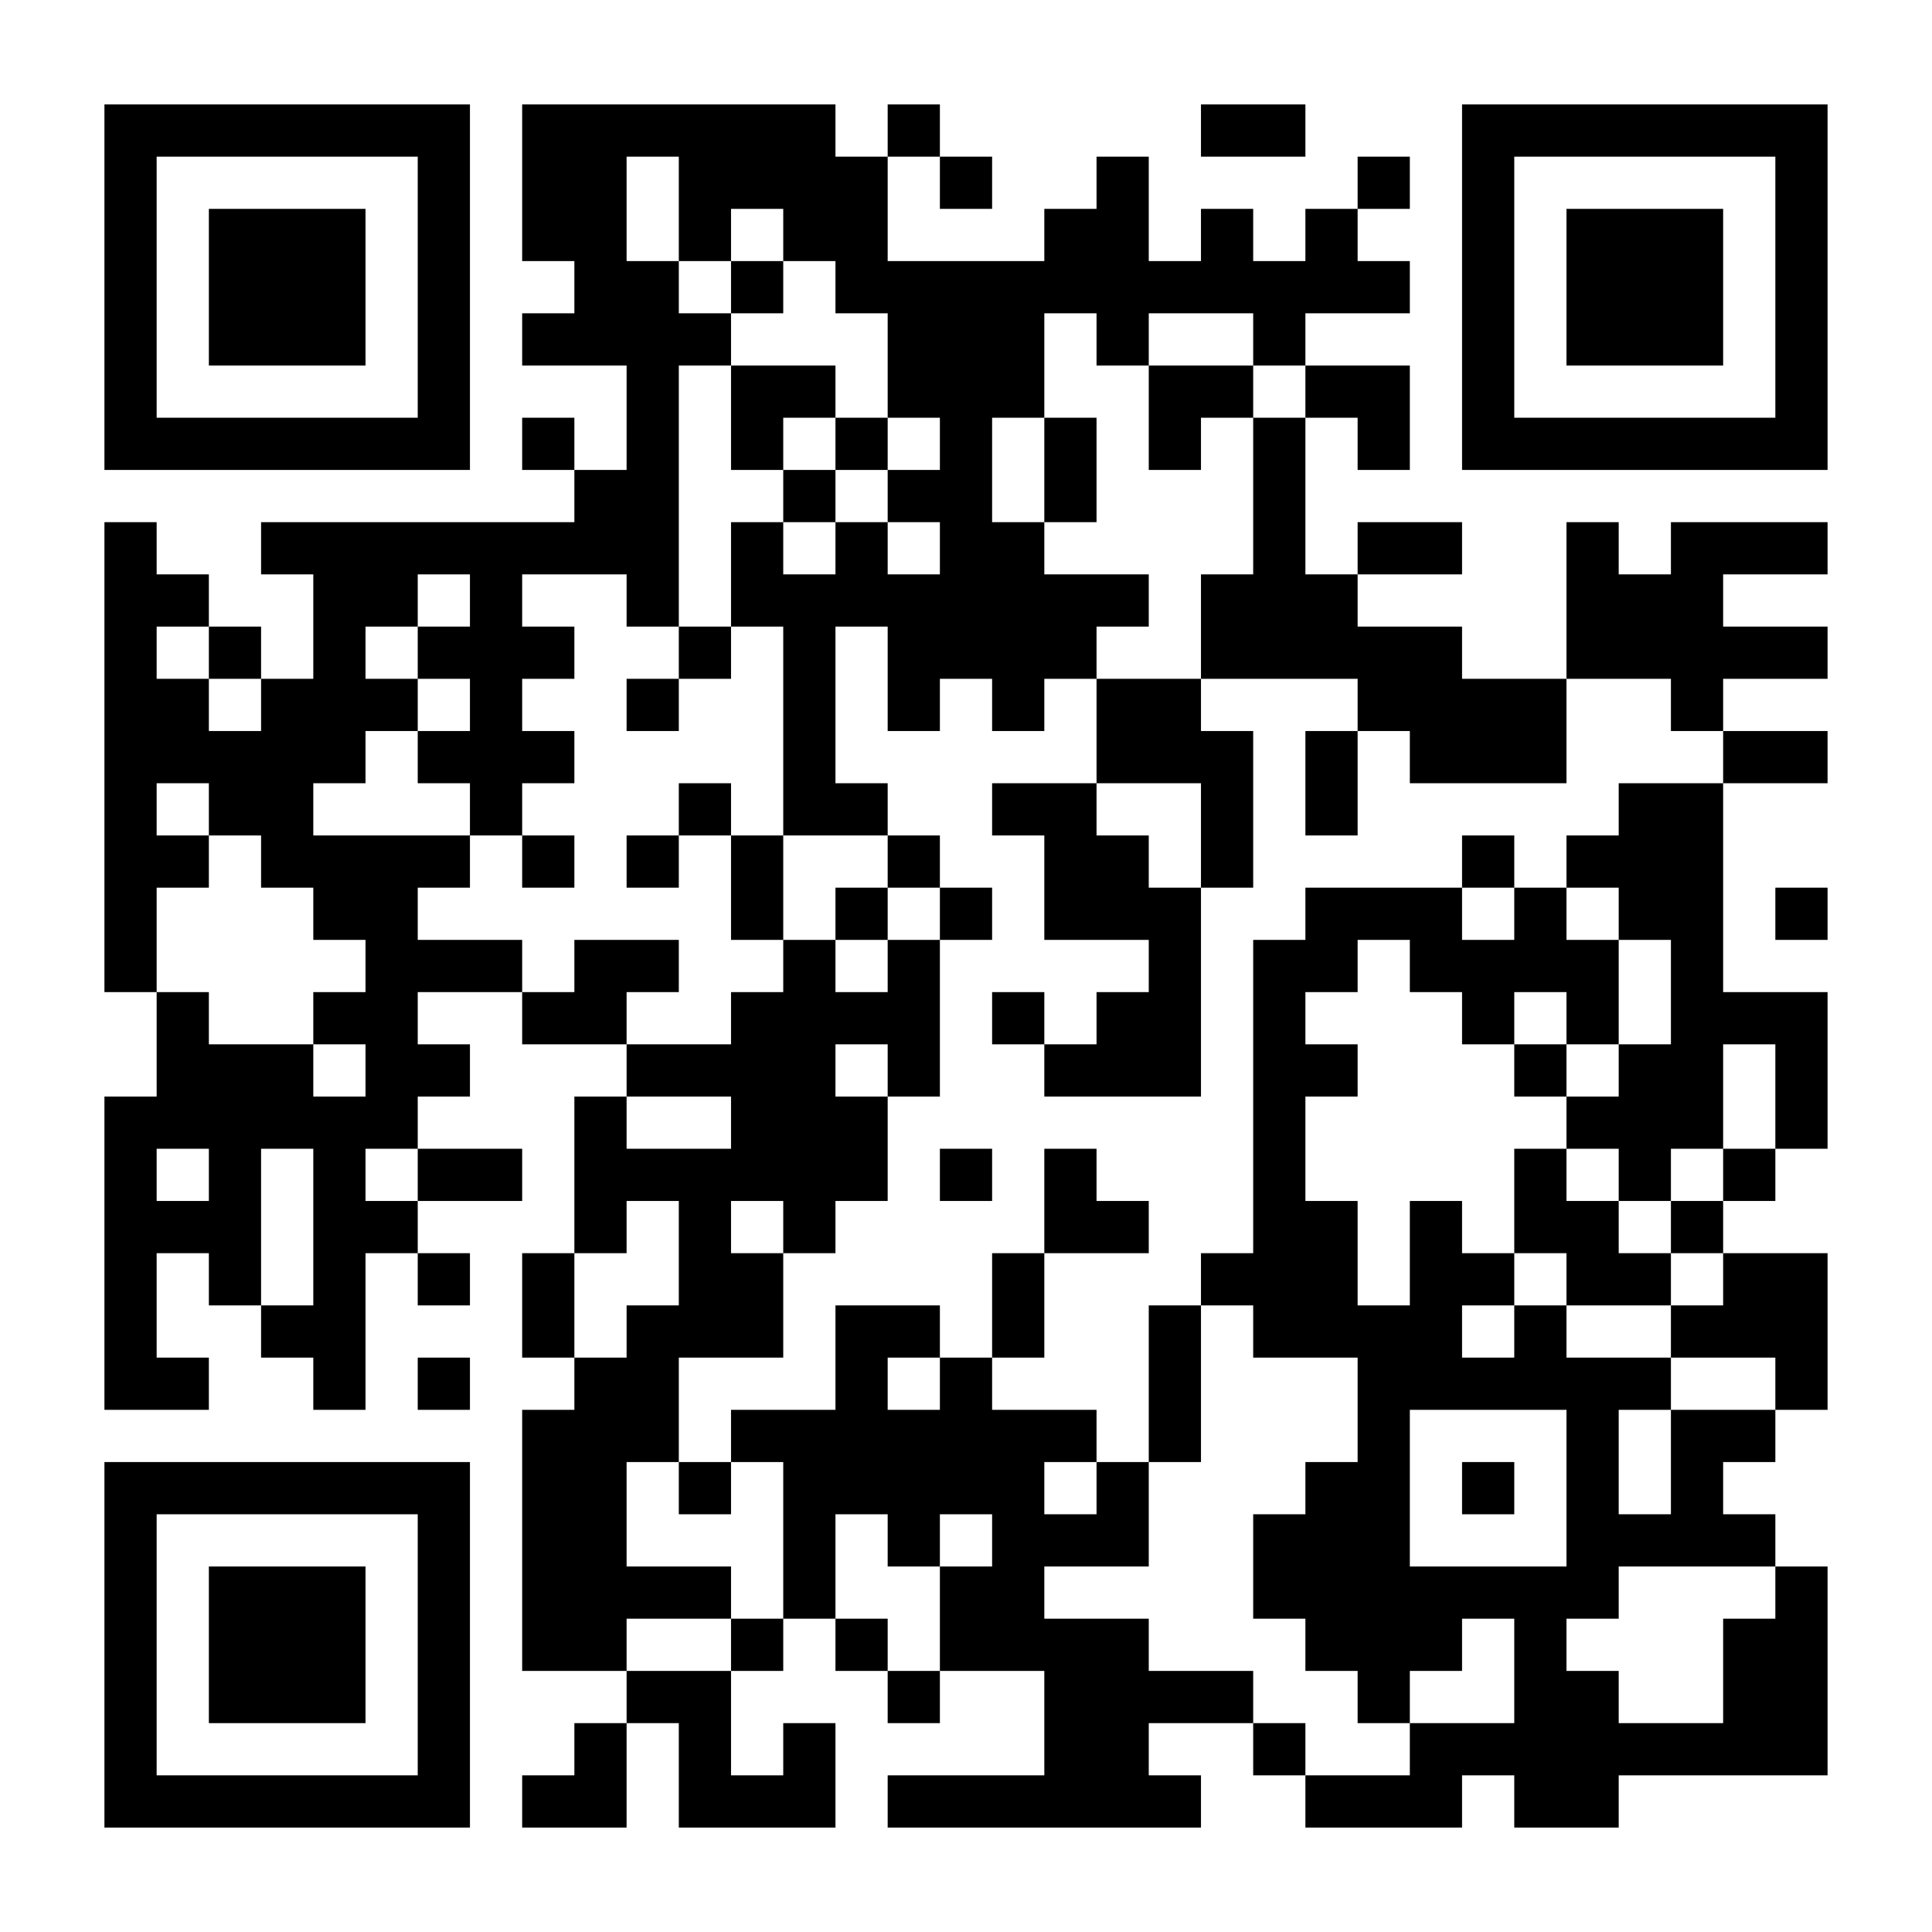
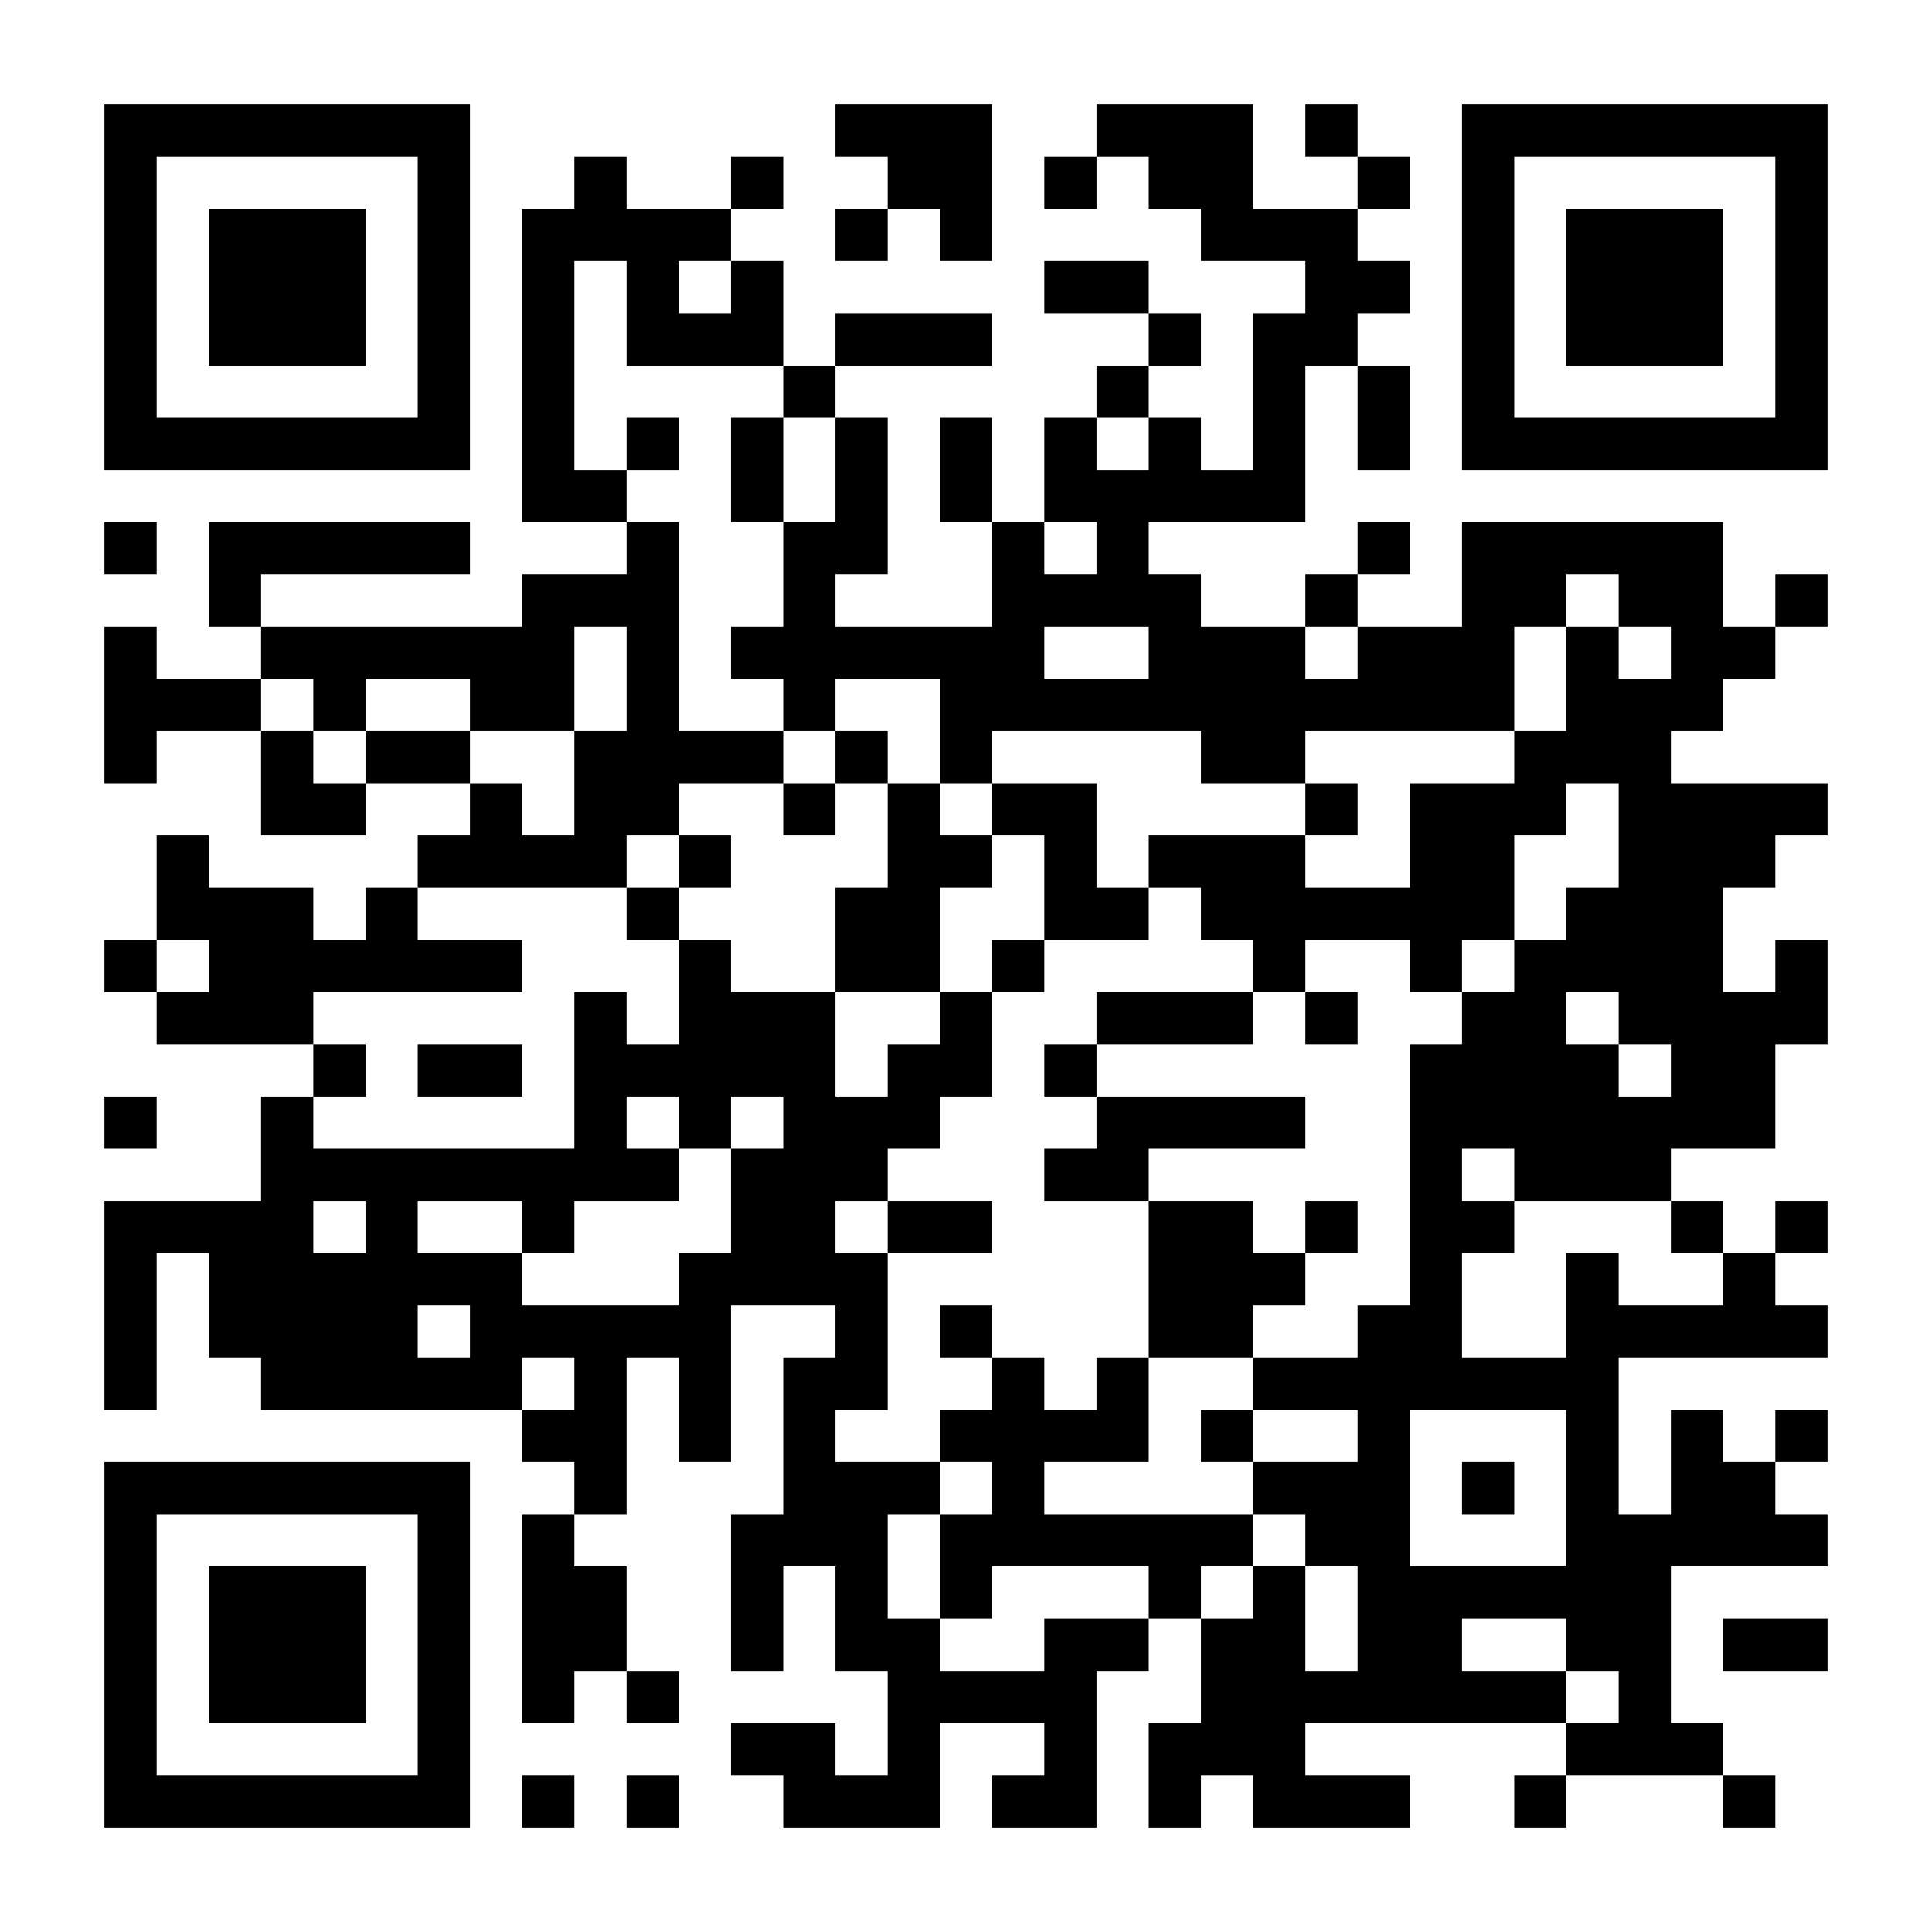
<svg xmlns="http://www.w3.org/2000/svg" width="37mm" height="37mm" version="1.1" viewBox="0 0 37 37">
-   <path d="M2,2H3V3H2zM3,2H4V3H3zM4,2H5V3H4zM5,2H6V3H5zM6,2H7V3H6zM7,2H8V3H7zM8,2H9V3H8zM10,2H11V3H10zM11,2H12V3H11zM12,2H13V3H12zM13,2H14V3H13zM14,2H15V3H14zM15,2H16V3H15zM17,2H18V3H17zM23,2H24V3H23zM24,2H25V3H24zM28,2H29V3H28zM29,2H30V3H29zM30,2H31V3H30zM31,2H32V3H31zM32,2H33V3H32zM33,2H34V3H33zM34,2H35V3H34zM2,3H3V4H2zM8,3H9V4H8zM10,3H11V4H10zM11,3H12V4H11zM13,3H14V4H13zM14,3H15V4H14zM15,3H16V4H15zM16,3H17V4H16zM18,3H19V4H18zM21,3H22V4H21zM26,3H27V4H26zM28,3H29V4H28zM34,3H35V4H34zM2,4H3V5H2zM4,4H5V5H4zM5,4H6V5H5zM6,4H7V5H6zM8,4H9V5H8zM10,4H11V5H10zM11,4H12V5H11zM13,4H14V5H13zM15,4H16V5H15zM16,4H17V5H16zM20,4H21V5H20zM21,4H22V5H21zM23,4H24V5H23zM25,4H26V5H25zM28,4H29V5H28zM30,4H31V5H30zM31,4H32V5H31zM32,4H33V5H32zM34,4H35V5H34zM2,5H3V6H2zM4,5H5V6H4zM5,5H6V6H5zM6,5H7V6H6zM8,5H9V6H8zM11,5H12V6H11zM12,5H13V6H12zM14,5H15V6H14zM16,5H17V6H16zM17,5H18V6H17zM18,5H19V6H18zM19,5H20V6H19zM20,5H21V6H20zM21,5H22V6H21zM22,5H23V6H22zM23,5H24V6H23zM24,5H25V6H24zM25,5H26V6H25zM26,5H27V6H26zM28,5H29V6H28zM30,5H31V6H30zM31,5H32V6H31zM32,5H33V6H32zM34,5H35V6H34zM2,6H3V7H2zM4,6H5V7H4zM5,6H6V7H5zM6,6H7V7H6zM8,6H9V7H8zM10,6H11V7H10zM11,6H12V7H11zM12,6H13V7H12zM13,6H14V7H13zM17,6H18V7H17zM18,6H19V7H18zM19,6H20V7H19zM21,6H22V7H21zM24,6H25V7H24zM28,6H29V7H28zM30,6H31V7H30zM31,6H32V7H31zM32,6H33V7H32zM34,6H35V7H34zM2,7H3V8H2zM8,7H9V8H8zM12,7H13V8H12zM14,7H15V8H14zM15,7H16V8H15zM17,7H18V8H17zM18,7H19V8H18zM19,7H20V8H19zM22,7H23V8H22zM23,7H24V8H23zM25,7H26V8H25zM26,7H27V8H26zM28,7H29V8H28zM34,7H35V8H34zM2,8H3V9H2zM3,8H4V9H3zM4,8H5V9H4zM5,8H6V9H5zM6,8H7V9H6zM7,8H8V9H7zM8,8H9V9H8zM10,8H11V9H10zM12,8H13V9H12zM14,8H15V9H14zM16,8H17V9H16zM18,8H19V9H18zM20,8H21V9H20zM22,8H23V9H22zM24,8H25V9H24zM26,8H27V9H26zM28,8H29V9H28zM29,8H30V9H29zM30,8H31V9H30zM31,8H32V9H31zM32,8H33V9H32zM33,8H34V9H33zM34,8H35V9H34zM11,9H12V10H11zM12,9H13V10H12zM15,9H16V10H15zM17,9H18V10H17zM18,9H19V10H18zM20,9H21V10H20zM24,9H25V10H24zM2,10H3V11H2zM5,10H6V11H5zM6,10H7V11H6zM7,10H8V11H7zM8,10H9V11H8zM9,10H10V11H9zM10,10H11V11H10zM11,10H12V11H11zM12,10H13V11H12zM14,10H15V11H14zM16,10H17V11H16zM18,10H19V11H18zM19,10H20V11H19zM24,10H25V11H24zM26,10H27V11H26zM27,10H28V11H27zM30,10H31V11H30zM32,10H33V11H32zM33,10H34V11H33zM34,10H35V11H34zM2,11H3V12H2zM3,11H4V12H3zM6,11H7V12H6zM7,11H8V12H7zM9,11H10V12H9zM12,11H13V12H12zM14,11H15V12H14zM15,11H16V12H15zM16,11H17V12H16zM17,11H18V12H17zM18,11H19V12H18zM19,11H20V12H19zM20,11H21V12H20zM21,11H22V12H21zM23,11H24V12H23zM24,11H25V12H24zM25,11H26V12H25zM30,11H31V12H30zM31,11H32V12H31zM32,11H33V12H32zM2,12H3V13H2zM4,12H5V13H4zM6,12H7V13H6zM8,12H9V13H8zM9,12H10V13H9zM10,12H11V13H10zM13,12H14V13H13zM15,12H16V13H15zM17,12H18V13H17zM18,12H19V13H18zM19,12H20V13H19zM20,12H21V13H20zM23,12H24V13H23zM24,12H25V13H24zM25,12H26V13H25zM26,12H27V13H26zM27,12H28V13H27zM30,12H31V13H30zM31,12H32V13H31zM32,12H33V13H32zM33,12H34V13H33zM34,12H35V13H34zM2,13H3V14H2zM3,13H4V14H3zM5,13H6V14H5zM6,13H7V14H6zM7,13H8V14H7zM9,13H10V14H9zM12,13H13V14H12zM15,13H16V14H15zM17,13H18V14H17zM19,13H20V14H19zM21,13H22V14H21zM22,13H23V14H22zM26,13H27V14H26zM27,13H28V14H27zM28,13H29V14H28zM29,13H30V14H29zM32,13H33V14H32zM2,14H3V15H2zM3,14H4V15H3zM4,14H5V15H4zM5,14H6V15H5zM6,14H7V15H6zM8,14H9V15H8zM9,14H10V15H9zM10,14H11V15H10zM15,14H16V15H15zM21,14H22V15H21zM22,14H23V15H22zM23,14H24V15H23zM25,14H26V15H25zM27,14H28V15H27zM28,14H29V15H28zM29,14H30V15H29zM33,14H34V15H33zM34,14H35V15H34zM2,15H3V16H2zM4,15H5V16H4zM5,15H6V16H5zM9,15H10V16H9zM13,15H14V16H13zM15,15H16V16H15zM16,15H17V16H16zM19,15H20V16H19zM20,15H21V16H20zM23,15H24V16H23zM25,15H26V16H25zM31,15H32V16H31zM32,15H33V16H32zM2,16H3V17H2zM3,16H4V17H3zM5,16H6V17H5zM6,16H7V17H6zM7,16H8V17H7zM8,16H9V17H8zM10,16H11V17H10zM12,16H13V17H12zM14,16H15V17H14zM17,16H18V17H17zM20,16H21V17H20zM21,16H22V17H21zM23,16H24V17H23zM28,16H29V17H28zM30,16H31V17H30zM31,16H32V17H31zM32,16H33V17H32zM2,17H3V18H2zM6,17H7V18H6zM7,17H8V18H7zM14,17H15V18H14zM16,17H17V18H16zM18,17H19V18H18zM20,17H21V18H20zM21,17H22V18H21zM22,17H23V18H22zM25,17H26V18H25zM26,17H27V18H26zM27,17H28V18H27zM29,17H30V18H29zM31,17H32V18H31zM32,17H33V18H32zM34,17H35V18H34zM2,18H3V19H2zM7,18H8V19H7zM8,18H9V19H8zM9,18H10V19H9zM11,18H12V19H11zM12,18H13V19H12zM15,18H16V19H15zM17,18H18V19H17zM22,18H23V19H22zM24,18H25V19H24zM25,18H26V19H25zM27,18H28V19H27zM28,18H29V19H28zM29,18H30V19H29zM30,18H31V19H30zM32,18H33V19H32zM3,19H4V20H3zM6,19H7V20H6zM7,19H8V20H7zM10,19H11V20H10zM11,19H12V20H11zM14,19H15V20H14zM15,19H16V20H15zM16,19H17V20H16zM17,19H18V20H17zM19,19H20V20H19zM21,19H22V20H21zM22,19H23V20H22zM24,19H25V20H24zM28,19H29V20H28zM30,19H31V20H30zM32,19H33V20H32zM33,19H34V20H33zM34,19H35V20H34zM3,20H4V21H3zM4,20H5V21H4zM5,20H6V21H5zM7,20H8V21H7zM8,20H9V21H8zM12,20H13V21H12zM13,20H14V21H13zM14,20H15V21H14zM15,20H16V21H15zM17,20H18V21H17zM20,20H21V21H20zM21,20H22V21H21zM22,20H23V21H22zM24,20H25V21H24zM25,20H26V21H25zM29,20H30V21H29zM31,20H32V21H31zM32,20H33V21H32zM34,20H35V21H34zM2,21H3V22H2zM3,21H4V22H3zM4,21H5V22H4zM5,21H6V22H5zM6,21H7V22H6zM7,21H8V22H7zM11,21H12V22H11zM14,21H15V22H14zM15,21H16V22H15zM16,21H17V22H16zM24,21H25V22H24zM30,21H31V22H30zM31,21H32V22H31zM32,21H33V22H32zM34,21H35V22H34zM2,22H3V23H2zM4,22H5V23H4zM6,22H7V23H6zM8,22H9V23H8zM9,22H10V23H9zM11,22H12V23H11zM12,22H13V23H12zM13,22H14V23H13zM14,22H15V23H14zM15,22H16V23H15zM16,22H17V23H16zM18,22H19V23H18zM20,22H21V23H20zM24,22H25V23H24zM29,22H30V23H29zM31,22H32V23H31zM33,22H34V23H33zM2,23H3V24H2zM3,23H4V24H3zM4,23H5V24H4zM6,23H7V24H6zM7,23H8V24H7zM11,23H12V24H11zM13,23H14V24H13zM15,23H16V24H15zM20,23H21V24H20zM21,23H22V24H21zM24,23H25V24H24zM25,23H26V24H25zM27,23H28V24H27zM29,23H30V24H29zM30,23H31V24H30zM32,23H33V24H32zM2,24H3V25H2zM4,24H5V25H4zM6,24H7V25H6zM8,24H9V25H8zM10,24H11V25H10zM13,24H14V25H13zM14,24H15V25H14zM19,24H20V25H19zM23,24H24V25H23zM24,24H25V25H24zM25,24H26V25H25zM27,24H28V25H27zM28,24H29V25H28zM30,24H31V25H30zM31,24H32V25H31zM33,24H34V25H33zM34,24H35V25H34zM2,25H3V26H2zM5,25H6V26H5zM6,25H7V26H6zM10,25H11V26H10zM12,25H13V26H12zM13,25H14V26H13zM14,25H15V26H14zM16,25H17V26H16zM17,25H18V26H17zM19,25H20V26H19zM22,25H23V26H22zM24,25H25V26H24zM25,25H26V26H25zM26,25H27V26H26zM27,25H28V26H27zM29,25H30V26H29zM32,25H33V26H32zM33,25H34V26H33zM34,25H35V26H34zM2,26H3V27H2zM3,26H4V27H3zM6,26H7V27H6zM8,26H9V27H8zM11,26H12V27H11zM12,26H13V27H12zM16,26H17V27H16zM18,26H19V27H18zM22,26H23V27H22zM26,26H27V27H26zM27,26H28V27H27zM28,26H29V27H28zM29,26H30V27H29zM30,26H31V27H30zM31,26H32V27H31zM34,26H35V27H34zM10,27H11V28H10zM11,27H12V28H11zM12,27H13V28H12zM14,27H15V28H14zM15,27H16V28H15zM16,27H17V28H16zM17,27H18V28H17zM18,27H19V28H18zM19,27H20V28H19zM20,27H21V28H20zM22,27H23V28H22zM26,27H27V28H26zM30,27H31V28H30zM32,27H33V28H32zM33,27H34V28H33zM2,28H3V29H2zM3,28H4V29H3zM4,28H5V29H4zM5,28H6V29H5zM6,28H7V29H6zM7,28H8V29H7zM8,28H9V29H8zM10,28H11V29H10zM11,28H12V29H11zM13,28H14V29H13zM15,28H16V29H15zM16,28H17V29H16zM17,28H18V29H17zM18,28H19V29H18zM19,28H20V29H19zM21,28H22V29H21zM25,28H26V29H25zM26,28H27V29H26zM28,28H29V29H28zM30,28H31V29H30zM32,28H33V29H32zM2,29H3V30H2zM8,29H9V30H8zM10,29H11V30H10zM11,29H12V30H11zM15,29H16V30H15zM17,29H18V30H17zM19,29H20V30H19zM20,29H21V30H20zM21,29H22V30H21zM24,29H25V30H24zM25,29H26V30H25zM26,29H27V30H26zM30,29H31V30H30zM31,29H32V30H31zM32,29H33V30H32zM33,29H34V30H33zM2,30H3V31H2zM4,30H5V31H4zM5,30H6V31H5zM6,30H7V31H6zM8,30H9V31H8zM10,30H11V31H10zM11,30H12V31H11zM12,30H13V31H12zM13,30H14V31H13zM15,30H16V31H15zM18,30H19V31H18zM19,30H20V31H19zM24,30H25V31H24zM25,30H26V31H25zM26,30H27V31H26zM27,30H28V31H27zM28,30H29V31H28zM29,30H30V31H29zM30,30H31V31H30zM34,30H35V31H34zM2,31H3V32H2zM4,31H5V32H4zM5,31H6V32H5zM6,31H7V32H6zM8,31H9V32H8zM10,31H11V32H10zM11,31H12V32H11zM14,31H15V32H14zM16,31H17V32H16zM18,31H19V32H18zM19,31H20V32H19zM20,31H21V32H20zM21,31H22V32H21zM25,31H26V32H25zM26,31H27V32H26zM27,31H28V32H27zM29,31H30V32H29zM33,31H34V32H33zM34,31H35V32H34zM2,32H3V33H2zM4,32H5V33H4zM5,32H6V33H5zM6,32H7V33H6zM8,32H9V33H8zM12,32H13V33H12zM13,32H14V33H13zM17,32H18V33H17zM20,32H21V33H20zM21,32H22V33H21zM22,32H23V33H22zM23,32H24V33H23zM26,32H27V33H26zM29,32H30V33H29zM30,32H31V33H30zM33,32H34V33H33zM34,32H35V33H34zM2,33H3V34H2zM8,33H9V34H8zM11,33H12V34H11zM13,33H14V34H13zM15,33H16V34H15zM20,33H21V34H20zM21,33H22V34H21zM24,33H25V34H24zM27,33H28V34H27zM28,33H29V34H28zM29,33H30V34H29zM30,33H31V34H30zM31,33H32V34H31zM32,33H33V34H32zM33,33H34V34H33zM34,33H35V34H34zM2,34H3V35H2zM3,34H4V35H3zM4,34H5V35H4zM5,34H6V35H5zM6,34H7V35H6zM7,34H8V35H7zM8,34H9V35H8zM10,34H11V35H10zM11,34H12V35H11zM13,34H14V35H13zM14,34H15V35H14zM15,34H16V35H15zM17,34H18V35H17zM18,34H19V35H18zM19,34H20V35H19zM20,34H21V35H20zM21,34H22V35H21zM22,34H23V35H22zM25,34H26V35H25zM26,34H27V35H26zM27,34H28V35H27zM29,34H30V35H29zM30,34H31V35H30z" id="qr-path" fill="#000000" fill-opacity="1" fill-rule="nonzero" stroke="none" />
+   <path d="M2,2H3V3H2zM3,2H4V3H3zM4,2H5V3H4zM5,2H6V3H5zM6,2H7V3H6zM7,2H8V3H7zM8,2H9V3H8zM16,2H17V3H16zM17,2H18V3H17zM18,2H19V3H18zM21,2H22V3H21zM22,2H23V3H22zM23,2H24V3H23zM25,2H26V3H25zM28,2H29V3H28zM29,2H30V3H29zM30,2H31V3H30zM31,2H32V3H31zM32,2H33V3H32zM33,2H34V3H33zM34,2H35V3H34zM2,3H3V4H2zM8,3H9V4H8zM11,3H12V4H11zM14,3H15V4H14zM17,3H18V4H17zM18,3H19V4H18zM20,3H21V4H20zM22,3H23V4H22zM23,3H24V4H23zM26,3H27V4H26zM28,3H29V4H28zM34,3H35V4H34zM2,4H3V5H2zM4,4H5V5H4zM5,4H6V5H5zM6,4H7V5H6zM8,4H9V5H8zM10,4H11V5H10zM11,4H12V5H11zM12,4H13V5H12zM13,4H14V5H13zM16,4H17V5H16zM18,4H19V5H18zM23,4H24V5H23zM24,4H25V5H24zM25,4H26V5H25zM28,4H29V5H28zM30,4H31V5H30zM31,4H32V5H31zM32,4H33V5H32zM34,4H35V5H34zM2,5H3V6H2zM4,5H5V6H4zM5,5H6V6H5zM6,5H7V6H6zM8,5H9V6H8zM10,5H11V6H10zM12,5H13V6H12zM14,5H15V6H14zM20,5H21V6H20zM21,5H22V6H21zM25,5H26V6H25zM26,5H27V6H26zM28,5H29V6H28zM30,5H31V6H30zM31,5H32V6H31zM32,5H33V6H32zM34,5H35V6H34zM2,6H3V7H2zM4,6H5V7H4zM5,6H6V7H5zM6,6H7V7H6zM8,6H9V7H8zM10,6H11V7H10zM12,6H13V7H12zM13,6H14V7H13zM14,6H15V7H14zM16,6H17V7H16zM17,6H18V7H17zM18,6H19V7H18zM22,6H23V7H22zM24,6H25V7H24zM25,6H26V7H25zM28,6H29V7H28zM30,6H31V7H30zM31,6H32V7H31zM32,6H33V7H32zM34,6H35V7H34zM2,7H3V8H2zM8,7H9V8H8zM10,7H11V8H10zM15,7H16V8H15zM21,7H22V8H21zM24,7H25V8H24zM26,7H27V8H26zM28,7H29V8H28zM34,7H35V8H34zM2,8H3V9H2zM3,8H4V9H3zM4,8H5V9H4zM5,8H6V9H5zM6,8H7V9H6zM7,8H8V9H7zM8,8H9V9H8zM10,8H11V9H10zM12,8H13V9H12zM14,8H15V9H14zM16,8H17V9H16zM18,8H19V9H18zM20,8H21V9H20zM22,8H23V9H22zM24,8H25V9H24zM26,8H27V9H26zM28,8H29V9H28zM29,8H30V9H29zM30,8H31V9H30zM31,8H32V9H31zM32,8H33V9H32zM33,8H34V9H33zM34,8H35V9H34zM10,9H11V10H10zM11,9H12V10H11zM14,9H15V10H14zM16,9H17V10H16zM18,9H19V10H18zM20,9H21V10H20zM21,9H22V10H21zM22,9H23V10H22zM23,9H24V10H23zM24,9H25V10H24zM2,10H3V11H2zM4,10H5V11H4zM5,10H6V11H5zM6,10H7V11H6zM7,10H8V11H7zM8,10H9V11H8zM12,10H13V11H12zM15,10H16V11H15zM16,10H17V11H16zM19,10H20V11H19zM21,10H22V11H21zM26,10H27V11H26zM28,10H29V11H28zM29,10H30V11H29zM30,10H31V11H30zM31,10H32V11H31zM32,10H33V11H32zM4,11H5V12H4zM10,11H11V12H10zM11,11H12V12H11zM12,11H13V12H12zM15,11H16V12H15zM19,11H20V12H19zM20,11H21V12H20zM21,11H22V12H21zM22,11H23V12H22zM25,11H26V12H25zM28,11H29V12H28zM29,11H30V12H29zM31,11H32V12H31zM32,11H33V12H32zM34,11H35V12H34zM2,12H3V13H2zM5,12H6V13H5zM6,12H7V13H6zM7,12H8V13H7zM8,12H9V13H8zM9,12H10V13H9zM10,12H11V13H10zM12,12H13V13H12zM14,12H15V13H14zM15,12H16V13H15zM16,12H17V13H16zM17,12H18V13H17zM18,12H19V13H18zM19,12H20V13H19zM22,12H23V13H22zM23,12H24V13H23zM24,12H25V13H24zM26,12H27V13H26zM27,12H28V13H27zM28,12H29V13H28zM30,12H31V13H30zM32,12H33V13H32zM33,12H34V13H33zM2,13H3V14H2zM3,13H4V14H3zM4,13H5V14H4zM6,13H7V14H6zM9,13H10V14H9zM10,13H11V14H10zM12,13H13V14H12zM15,13H16V14H15zM18,13H19V14H18zM19,13H20V14H19zM20,13H21V14H20zM21,13H22V14H21zM22,13H23V14H22zM23,13H24V14H23zM24,13H25V14H24zM25,13H26V14H25zM26,13H27V14H26zM27,13H28V14H27zM28,13H29V14H28zM30,13H31V14H30zM31,13H32V14H31zM32,13H33V14H32zM2,14H3V15H2zM5,14H6V15H5zM7,14H8V15H7zM8,14H9V15H8zM11,14H12V15H11zM12,14H13V15H12zM13,14H14V15H13zM14,14H15V15H14zM16,14H17V15H16zM18,14H19V15H18zM23,14H24V15H23zM24,14H25V15H24zM29,14H30V15H29zM30,14H31V15H30zM31,14H32V15H31zM5,15H6V16H5zM6,15H7V16H6zM9,15H10V16H9zM11,15H12V16H11zM12,15H13V16H12zM15,15H16V16H15zM17,15H18V16H17zM19,15H20V16H19zM20,15H21V16H20zM25,15H26V16H25zM27,15H28V16H27zM28,15H29V16H28zM29,15H30V16H29zM31,15H32V16H31zM32,15H33V16H32zM33,15H34V16H33zM34,15H35V16H34zM3,16H4V17H3zM8,16H9V17H8zM9,16H10V17H9zM10,16H11V17H10zM11,16H12V17H11zM13,16H14V17H13zM17,16H18V17H17zM18,16H19V17H18zM20,16H21V17H20zM22,16H23V17H22zM23,16H24V17H23zM24,16H25V17H24zM27,16H28V17H27zM28,16H29V17H28zM31,16H32V17H31zM32,16H33V17H32zM33,16H34V17H33zM3,17H4V18H3zM4,17H5V18H4zM5,17H6V18H5zM7,17H8V18H7zM12,17H13V18H12zM16,17H17V18H16zM17,17H18V18H17zM20,17H21V18H20zM21,17H22V18H21zM23,17H24V18H23zM24,17H25V18H24zM25,17H26V18H25zM26,17H27V18H26zM27,17H28V18H27zM28,17H29V18H28zM30,17H31V18H30zM31,17H32V18H31zM32,17H33V18H32zM2,18H3V19H2zM4,18H5V19H4zM5,18H6V19H5zM6,18H7V19H6zM7,18H8V19H7zM8,18H9V19H8zM9,18H10V19H9zM13,18H14V19H13zM16,18H17V19H16zM17,18H18V19H17zM19,18H20V19H19zM24,18H25V19H24zM27,18H28V19H27zM29,18H30V19H29zM30,18H31V19H30zM31,18H32V19H31zM32,18H33V19H32zM34,18H35V19H34zM3,19H4V20H3zM4,19H5V20H4zM5,19H6V20H5zM11,19H12V20H11zM13,19H14V20H13zM14,19H15V20H14zM15,19H16V20H15zM18,19H19V20H18zM21,19H22V20H21zM22,19H23V20H22zM23,19H24V20H23zM25,19H26V20H25zM28,19H29V20H28zM29,19H30V20H29zM31,19H32V20H31zM32,19H33V20H32zM33,19H34V20H33zM34,19H35V20H34zM6,20H7V21H6zM8,20H9V21H8zM9,20H10V21H9zM11,20H12V21H11zM12,20H13V21H12zM13,20H14V21H13zM14,20H15V21H14zM15,20H16V21H15zM17,20H18V21H17zM18,20H19V21H18zM20,20H21V21H20zM27,20H28V21H27zM28,20H29V21H28zM29,20H30V21H29zM30,20H31V21H30zM32,20H33V21H32zM33,20H34V21H33zM2,21H3V22H2zM5,21H6V22H5zM11,21H12V22H11zM13,21H14V22H13zM15,21H16V22H15zM16,21H17V22H16zM17,21H18V22H17zM21,21H22V22H21zM22,21H23V22H22zM23,21H24V22H23zM24,21H25V22H24zM27,21H28V22H27zM28,21H29V22H28zM29,21H30V22H29zM30,21H31V22H30zM31,21H32V22H31zM32,21H33V22H32zM33,21H34V22H33zM5,22H6V23H5zM6,22H7V23H6zM7,22H8V23H7zM8,22H9V23H8zM9,22H10V23H9zM10,22H11V23H10zM11,22H12V23H11zM12,22H13V23H12zM14,22H15V23H14zM15,22H16V23H15zM16,22H17V23H16zM20,22H21V23H20zM21,22H22V23H21zM27,22H28V23H27zM29,22H30V23H29zM30,22H31V23H30zM31,22H32V23H31zM2,23H3V24H2zM3,23H4V24H3zM4,23H5V24H4zM5,23H6V24H5zM7,23H8V24H7zM10,23H11V24H10zM14,23H15V24H14zM15,23H16V24H15zM17,23H18V24H17zM18,23H19V24H18zM22,23H23V24H22zM23,23H24V24H23zM25,23H26V24H25zM27,23H28V24H27zM28,23H29V24H28zM32,23H33V24H32zM34,23H35V24H34zM2,24H3V25H2zM4,24H5V25H4zM5,24H6V25H5zM6,24H7V25H6zM7,24H8V25H7zM8,24H9V25H8zM9,24H10V25H9zM13,24H14V25H13zM14,24H15V25H14zM15,24H16V25H15zM16,24H17V25H16zM22,24H23V25H22zM23,24H24V25H23zM24,24H25V25H24zM27,24H28V25H27zM30,24H31V25H30zM33,24H34V25H33zM2,25H3V26H2zM4,25H5V26H4zM5,25H6V26H5zM6,25H7V26H6zM7,25H8V26H7zM9,25H10V26H9zM10,25H11V26H10zM11,25H12V26H11zM12,25H13V26H12zM13,25H14V26H13zM16,25H17V26H16zM18,25H19V26H18zM22,25H23V26H22zM23,25H24V26H23zM26,25H27V26H26zM27,25H28V26H27zM30,25H31V26H30zM31,25H32V26H31zM32,25H33V26H32zM33,25H34V26H33zM34,25H35V26H34zM2,26H3V27H2zM5,26H6V27H5zM6,26H7V27H6zM7,26H8V27H7zM8,26H9V27H8zM9,26H10V27H9zM11,26H12V27H11zM13,26H14V27H13zM15,26H16V27H15zM16,26H17V27H16zM19,26H20V27H19zM21,26H22V27H21zM24,26H25V27H24zM25,26H26V27H25zM26,26H27V27H26zM27,26H28V27H27zM28,26H29V27H28zM29,26H30V27H29zM30,26H31V27H30zM10,27H11V28H10zM11,27H12V28H11zM13,27H14V28H13zM15,27H16V28H15zM18,27H19V28H18zM19,27H20V28H19zM20,27H21V28H20zM21,27H22V28H21zM23,27H24V28H23zM26,27H27V28H26zM30,27H31V28H30zM32,27H33V28H32zM34,27H35V28H34zM2,28H3V29H2zM3,28H4V29H3zM4,28H5V29H4zM5,28H6V29H5zM6,28H7V29H6zM7,28H8V29H7zM8,28H9V29H8zM11,28H12V29H11zM15,28H16V29H15zM16,28H17V29H16zM17,28H18V29H17zM19,28H20V29H19zM24,28H25V29H24zM25,28H26V29H25zM26,28H27V29H26zM28,28H29V29H28zM30,28H31V29H30zM32,28H33V29H32zM33,28H34V29H33zM2,29H3V30H2zM8,29H9V30H8zM10,29H11V30H10zM14,29H15V30H14zM15,29H16V30H15zM16,29H17V30H16zM18,29H19V30H18zM19,29H20V30H19zM20,29H21V30H20zM21,29H22V30H21zM22,29H23V30H22zM23,29H24V30H23zM25,29H26V30H25zM26,29H27V30H26zM30,29H31V30H30zM31,29H32V30H31zM32,29H33V30H32zM33,29H34V30H33zM34,29H35V30H34zM2,30H3V31H2zM4,30H5V31H4zM5,30H6V31H5zM6,30H7V31H6zM8,30H9V31H8zM10,30H11V31H10zM11,30H12V31H11zM14,30H15V31H14zM16,30H17V31H16zM18,30H19V31H18zM22,30H23V31H22zM24,30H25V31H24zM26,30H27V31H26zM27,30H28V31H27zM28,30H29V31H28zM29,30H30V31H29zM30,30H31V31H30zM31,30H32V31H31zM2,31H3V32H2zM4,31H5V32H4zM5,31H6V32H5zM6,31H7V32H6zM8,31H9V32H8zM10,31H11V32H10zM11,31H12V32H11zM14,31H15V32H14zM16,31H17V32H16zM17,31H18V32H17zM20,31H21V32H20zM21,31H22V32H21zM23,31H24V32H23zM24,31H25V32H24zM26,31H27V32H26zM27,31H28V32H27zM30,31H31V32H30zM31,31H32V32H31zM33,31H34V32H33zM34,31H35V32H34zM2,32H3V33H2zM4,32H5V33H4zM5,32H6V33H5zM6,32H7V33H6zM8,32H9V33H8zM10,32H11V33H10zM12,32H13V33H12zM17,32H18V33H17zM18,32H19V33H18zM19,32H20V33H19zM20,32H21V33H20zM23,32H24V33H23zM24,32H25V33H24zM25,32H26V33H25zM26,32H27V33H26zM27,32H28V33H27zM28,32H29V33H28zM29,32H30V33H29zM31,32H32V33H31zM2,33H3V34H2zM8,33H9V34H8zM14,33H15V34H14zM15,33H16V34H15zM17,33H18V34H17zM20,33H21V34H20zM22,33H23V34H22zM23,33H24V34H23zM24,33H25V34H24zM30,33H31V34H30zM31,33H32V34H31zM32,33H33V34H32zM2,34H3V35H2zM3,34H4V35H3zM4,34H5V35H4zM5,34H6V35H5zM6,34H7V35H6zM7,34H8V35H7zM8,34H9V35H8zM10,34H11V35H10zM12,34H13V35H12zM15,34H16V35H15zM16,34H17V35H16zM17,34H18V35H17zM19,34H20V35H19zM20,34H21V35H20zM22,34H23V35H22zM24,34H25V35H24zM25,34H26V35H25zM26,34H27V35H26zM29,34H30V35H29zM33,34H34V35H33z" id="qr-path" fill="#000000" fill-opacity="1" fill-rule="nonzero" stroke="none" />
</svg>
